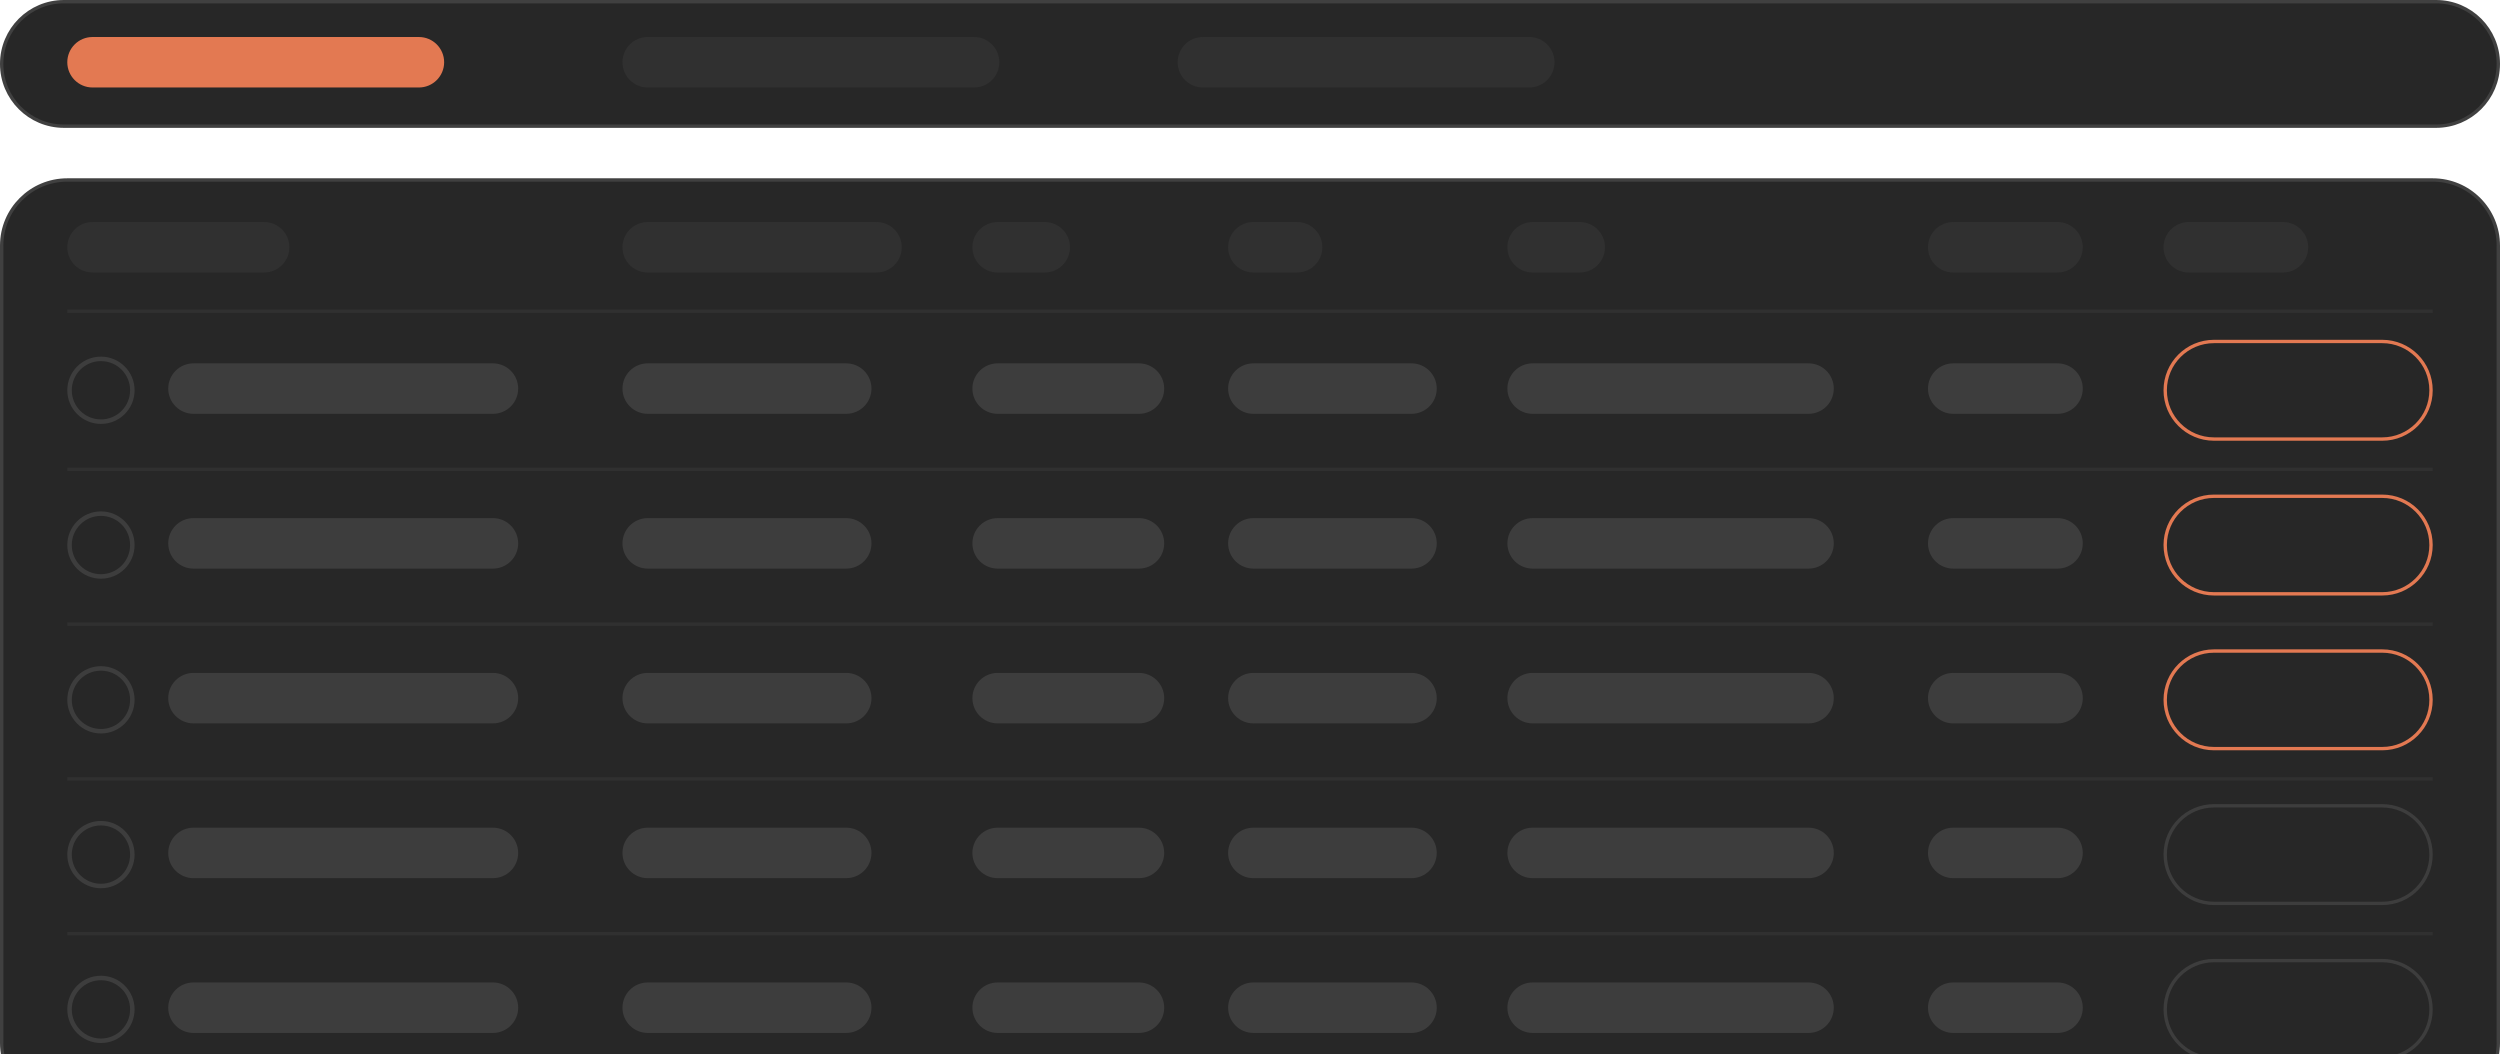
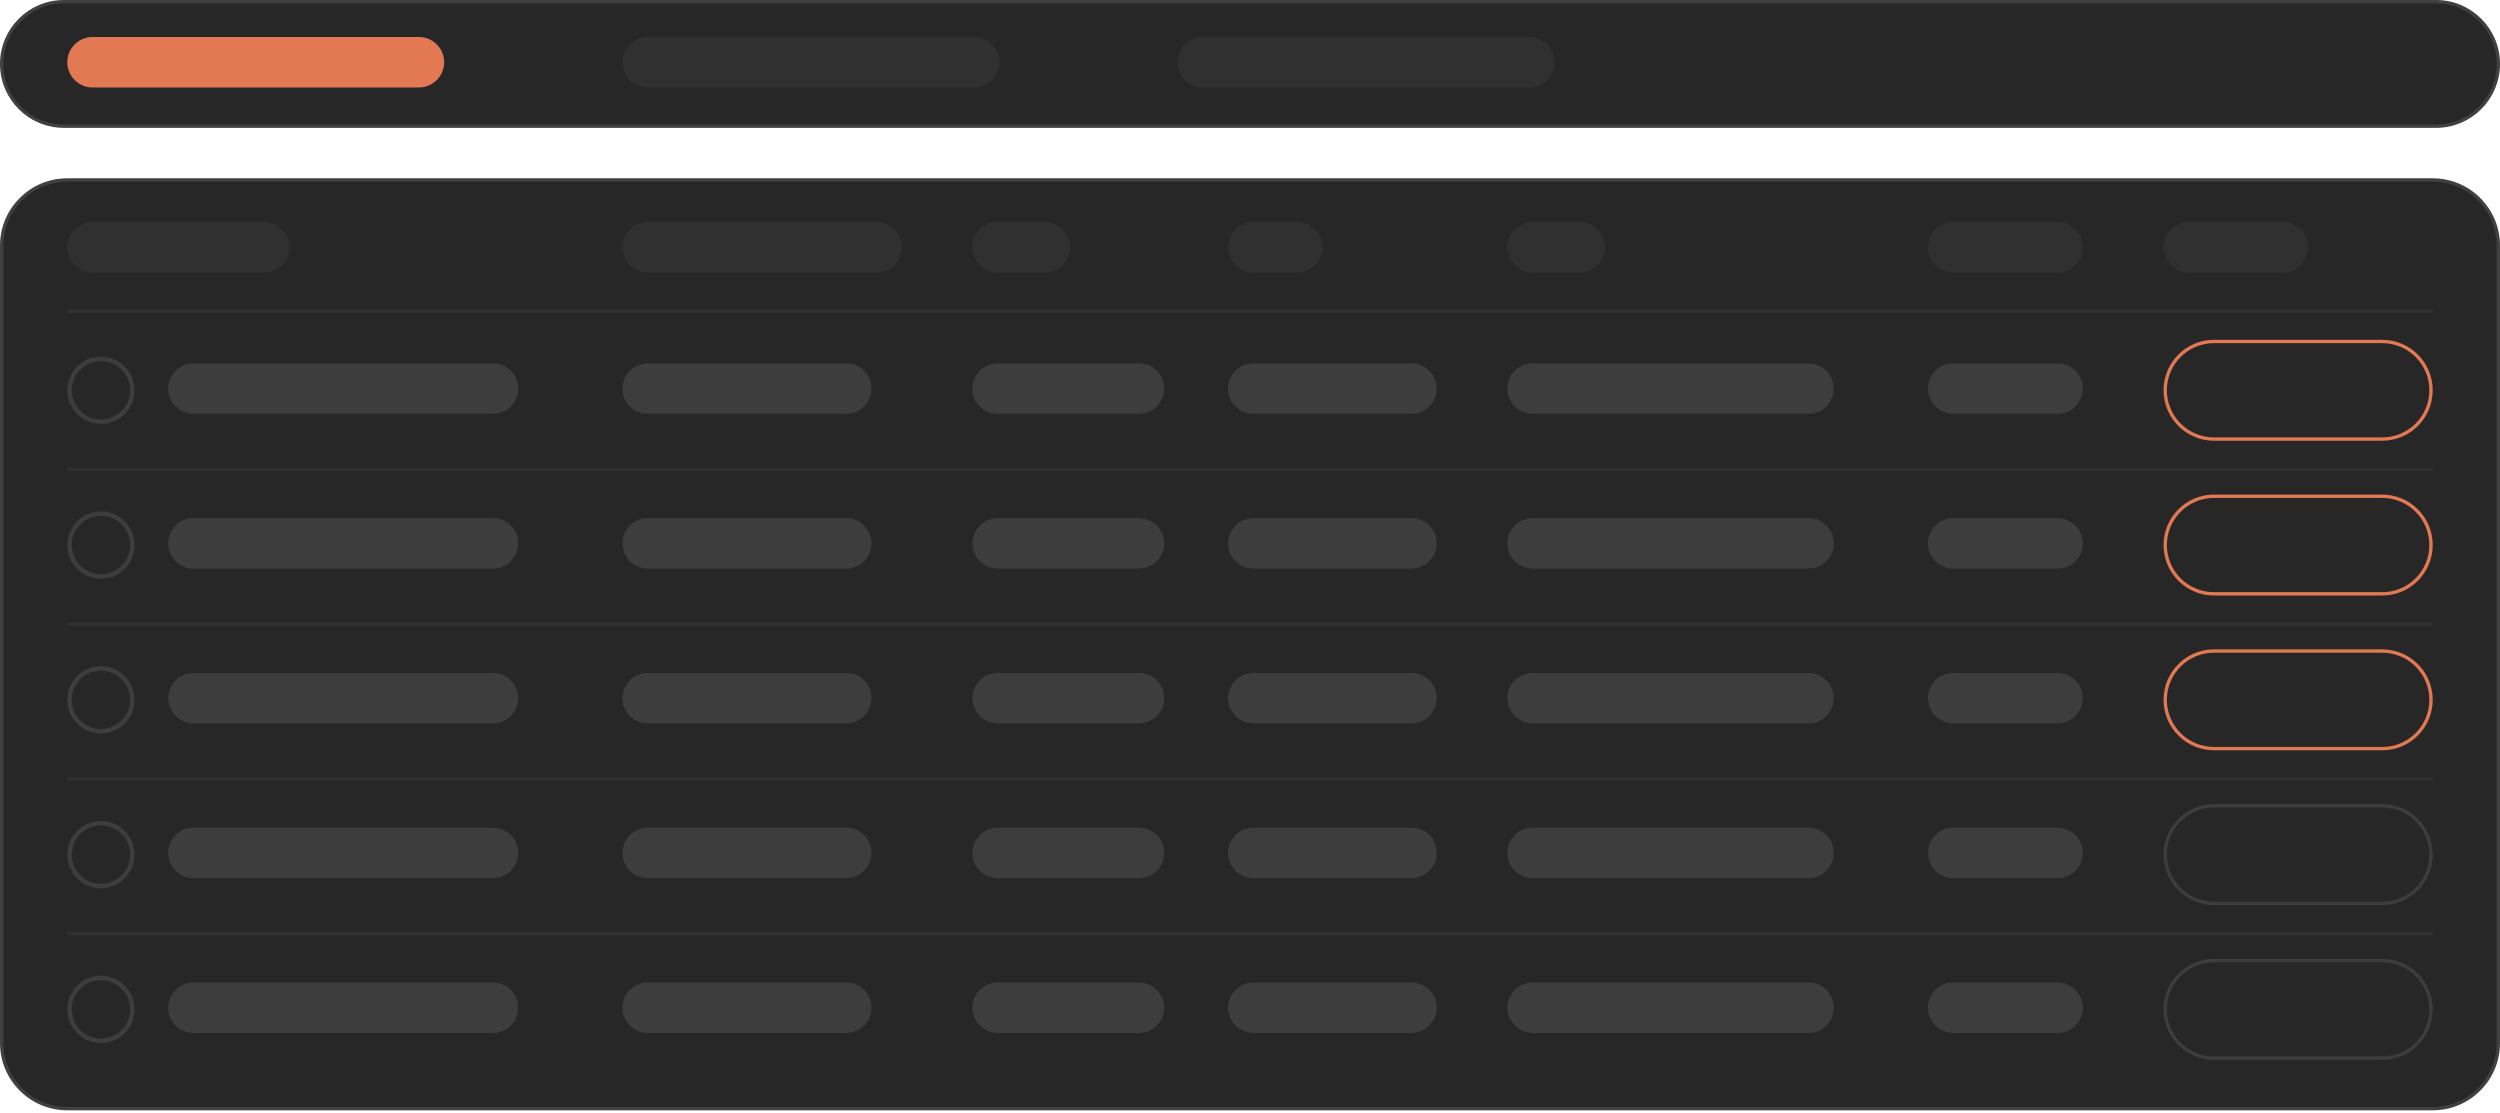
- <svg xmlns="http://www.w3.org/2000/svg" width="593" height="250" viewBox="0 0 593 250" fill="none">
+ <svg xmlns="http://www.w3.org/2000/svg" width="593" height="264" viewBox="0 0 593 264" fill="none">
  <rect x="0.399" y="42.69" width="592.202" height="220.28" rx="15.563" fill="#272727" stroke="#404040" stroke-width="0.798" />
  <rect x="0.399" y="0.399" width="592.202" height="29.53" rx="14.765" fill="#272727" stroke="#404040" stroke-width="0.798" />
  <rect x="15.962" y="73.417" width="561.075" height="0.798" fill="#303030" />
  <rect x="15.962" y="110.929" width="561.075" height="0.798" fill="#303030" />
  <rect x="513.588" y="80.999" width="63.051" height="23.145" rx="11.573" stroke="#E37952" stroke-width="0.798" />
  <path fill-rule="evenodd" clip-rule="evenodd" d="M23.944 85.655C20.123 85.655 17.027 88.752 17.027 92.572C17.027 96.392 20.123 99.489 23.944 99.489C27.764 99.489 30.861 96.392 30.861 92.572C30.861 88.752 27.764 85.655 23.944 85.655ZM23.944 84.591C19.536 84.591 15.963 88.164 15.963 92.572C15.963 96.98 19.536 100.553 23.944 100.553C28.352 100.553 31.925 96.98 31.925 92.572C31.925 88.164 28.352 84.591 23.944 84.591Z" fill="#3D3D3D" />
  <rect x="15.962" y="147.642" width="561.075" height="0.798" fill="#303030" />
  <rect x="513.588" y="117.713" width="63.051" height="23.145" rx="11.573" stroke="#E37952" stroke-width="0.798" />
  <path fill-rule="evenodd" clip-rule="evenodd" d="M23.943 136.202C27.763 136.202 30.86 133.106 30.86 129.285C30.86 125.465 27.763 122.368 23.943 122.368C20.123 122.368 17.026 125.465 17.026 129.285C17.026 133.106 20.123 136.202 23.943 136.202ZM23.943 137.267C28.351 137.267 31.924 133.693 31.924 129.285C31.924 124.877 28.351 121.304 23.943 121.304C19.535 121.304 15.962 124.877 15.962 129.285C15.962 133.693 19.535 137.267 23.943 137.267Z" fill="#3D3D3D" />
  <rect x="15.962" y="184.355" width="561.075" height="0.798" fill="#303030" />
  <rect x="513.588" y="154.426" width="63.051" height="23.145" rx="11.573" stroke="#E37952" stroke-width="0.798" />
  <path fill-rule="evenodd" clip-rule="evenodd" d="M23.944 159.082C20.123 159.082 17.027 162.178 17.027 165.999C17.027 169.819 20.123 172.916 23.944 172.916C27.764 172.916 30.861 169.819 30.861 165.999C30.861 162.178 27.764 159.082 23.944 159.082ZM23.944 158.017C19.536 158.017 15.963 161.591 15.963 165.999C15.963 170.407 19.536 173.98 23.944 173.98C28.352 173.98 31.925 170.407 31.925 165.999C31.925 161.591 28.352 158.017 23.944 158.017Z" fill="#3D3D3D" />
  <rect x="15.962" y="221.069" width="561.075" height="0.798" fill="#303030" />
  <rect x="513.588" y="191.139" width="63.051" height="23.145" rx="11.573" stroke="#3D3D3D" stroke-width="0.798" />
  <path fill-rule="evenodd" clip-rule="evenodd" d="M23.944 195.795C20.123 195.795 17.027 198.892 17.027 202.712C17.027 206.532 20.123 209.629 23.944 209.629C27.764 209.629 30.861 206.532 30.861 202.712C30.861 198.892 27.764 195.795 23.944 195.795ZM23.944 194.731C19.536 194.731 15.963 198.304 15.963 202.712C15.963 207.12 19.536 210.693 23.944 210.693C28.352 210.693 31.925 207.12 31.925 202.712C31.925 198.304 28.352 194.731 23.944 194.731Z" fill="#3D3D3D" />
  <rect x="513.588" y="227.853" width="63.051" height="23.145" rx="11.573" stroke="#3D3D3D" stroke-width="0.798" />
  <path fill-rule="evenodd" clip-rule="evenodd" d="M23.943 246.342C27.763 246.342 30.86 243.245 30.86 239.425C30.86 235.605 27.763 232.508 23.943 232.508C20.123 232.508 17.026 235.605 17.026 239.425C17.026 243.245 20.123 246.342 23.943 246.342ZM23.943 247.406C28.351 247.406 31.924 243.833 31.924 239.425C31.924 235.017 28.351 231.444 23.943 231.444C19.535 231.444 15.962 235.017 15.962 239.425C15.962 243.833 19.535 247.406 23.943 247.406Z" fill="#3D3D3D" />
  <rect x="39.906" y="86.187" width="83.004" height="11.972" rx="5.986" fill="#3D3D3D" />
  <rect x="15.962" y="52.666" width="52.676" height="11.972" rx="5.986" fill="#303030" />
  <rect x="147.651" y="52.666" width="66.244" height="11.972" rx="5.986" fill="#303030" />
  <rect x="230.655" y="52.666" width="23.145" height="11.972" rx="5.986" fill="#303030" />
  <rect x="291.312" y="52.666" width="22.347" height="11.972" rx="5.986" fill="#303030" />
  <rect x="357.556" y="52.666" width="23.145" height="11.972" rx="5.986" fill="#303030" />
  <rect x="457.32" y="52.666" width="36.713" height="11.972" rx="5.986" fill="#303030" />
  <rect x="513.188" y="52.666" width="34.319" height="11.972" rx="5.986" fill="#303030" />
  <rect x="39.906" y="122.9" width="83.004" height="11.972" rx="5.986" fill="#3D3D3D" />
  <rect x="39.906" y="159.614" width="83.004" height="11.972" rx="5.986" fill="#3D3D3D" />
  <rect x="39.906" y="196.327" width="83.004" height="11.972" rx="5.986" fill="#3D3D3D" />
  <rect x="39.906" y="233.04" width="83.004" height="11.972" rx="5.986" fill="#3D3D3D" />
  <rect x="147.651" y="86.187" width="59.061" height="11.972" rx="5.986" fill="#3D3D3D" />
  <rect x="15.962" y="8.779" width="89.389" height="11.972" rx="5.986" fill="#E37952" />
  <rect x="147.651" y="8.779" width="89.389" height="11.972" rx="5.986" fill="#303030" />
  <rect x="279.341" y="8.779" width="89.389" height="11.972" rx="5.986" fill="#303030" />
  <rect x="147.651" y="122.9" width="59.061" height="11.972" rx="5.986" fill="#3D3D3D" />
  <rect x="147.651" y="159.614" width="59.061" height="11.972" rx="5.986" fill="#3D3D3D" />
  <rect x="147.651" y="196.327" width="59.061" height="11.972" rx="5.986" fill="#3D3D3D" />
  <rect x="147.651" y="233.04" width="59.061" height="11.972" rx="5.986" fill="#3D3D3D" />
  <rect x="230.655" y="86.187" width="45.493" height="11.972" rx="5.986" fill="#3D3D3D" />
  <rect x="230.655" y="122.9" width="45.493" height="11.972" rx="5.986" fill="#3D3D3D" />
  <rect x="230.655" y="159.614" width="45.493" height="11.972" rx="5.986" fill="#3D3D3D" />
  <rect x="230.655" y="196.327" width="45.493" height="11.972" rx="5.986" fill="#3D3D3D" />
  <rect x="230.655" y="233.04" width="45.493" height="11.972" rx="5.986" fill="#3D3D3D" />
  <rect x="291.312" y="86.187" width="49.483" height="11.972" rx="5.986" fill="#3D3D3D" />
  <rect x="291.312" y="122.9" width="49.483" height="11.972" rx="5.986" fill="#3D3D3D" />
  <rect x="291.312" y="159.614" width="49.483" height="11.972" rx="5.986" fill="#3D3D3D" />
  <rect x="291.312" y="196.327" width="49.483" height="11.972" rx="5.986" fill="#3D3D3D" />
  <rect x="291.312" y="233.04" width="49.483" height="11.972" rx="5.986" fill="#3D3D3D" />
  <rect x="357.556" y="86.187" width="77.417" height="11.972" rx="5.986" fill="#3D3D3D" />
  <rect x="357.556" y="122.9" width="77.417" height="11.972" rx="5.986" fill="#3D3D3D" />
  <rect x="357.556" y="159.614" width="77.417" height="11.972" rx="5.986" fill="#3D3D3D" />
  <rect x="357.556" y="196.327" width="77.417" height="11.972" rx="5.986" fill="#3D3D3D" />
  <rect x="357.556" y="233.04" width="77.417" height="11.972" rx="5.986" fill="#3D3D3D" />
  <rect x="457.32" y="86.187" width="36.713" height="11.972" rx="5.986" fill="#3D3D3D" />
  <rect x="457.32" y="122.9" width="36.713" height="11.972" rx="5.986" fill="#3D3D3D" />
  <rect x="457.32" y="159.614" width="36.713" height="11.972" rx="5.986" fill="#3D3D3D" />
  <rect x="457.32" y="196.327" width="36.713" height="11.972" rx="5.986" fill="#3D3D3D" />
  <rect x="457.32" y="233.04" width="36.713" height="11.972" rx="5.986" fill="#3D3D3D" />
</svg>
